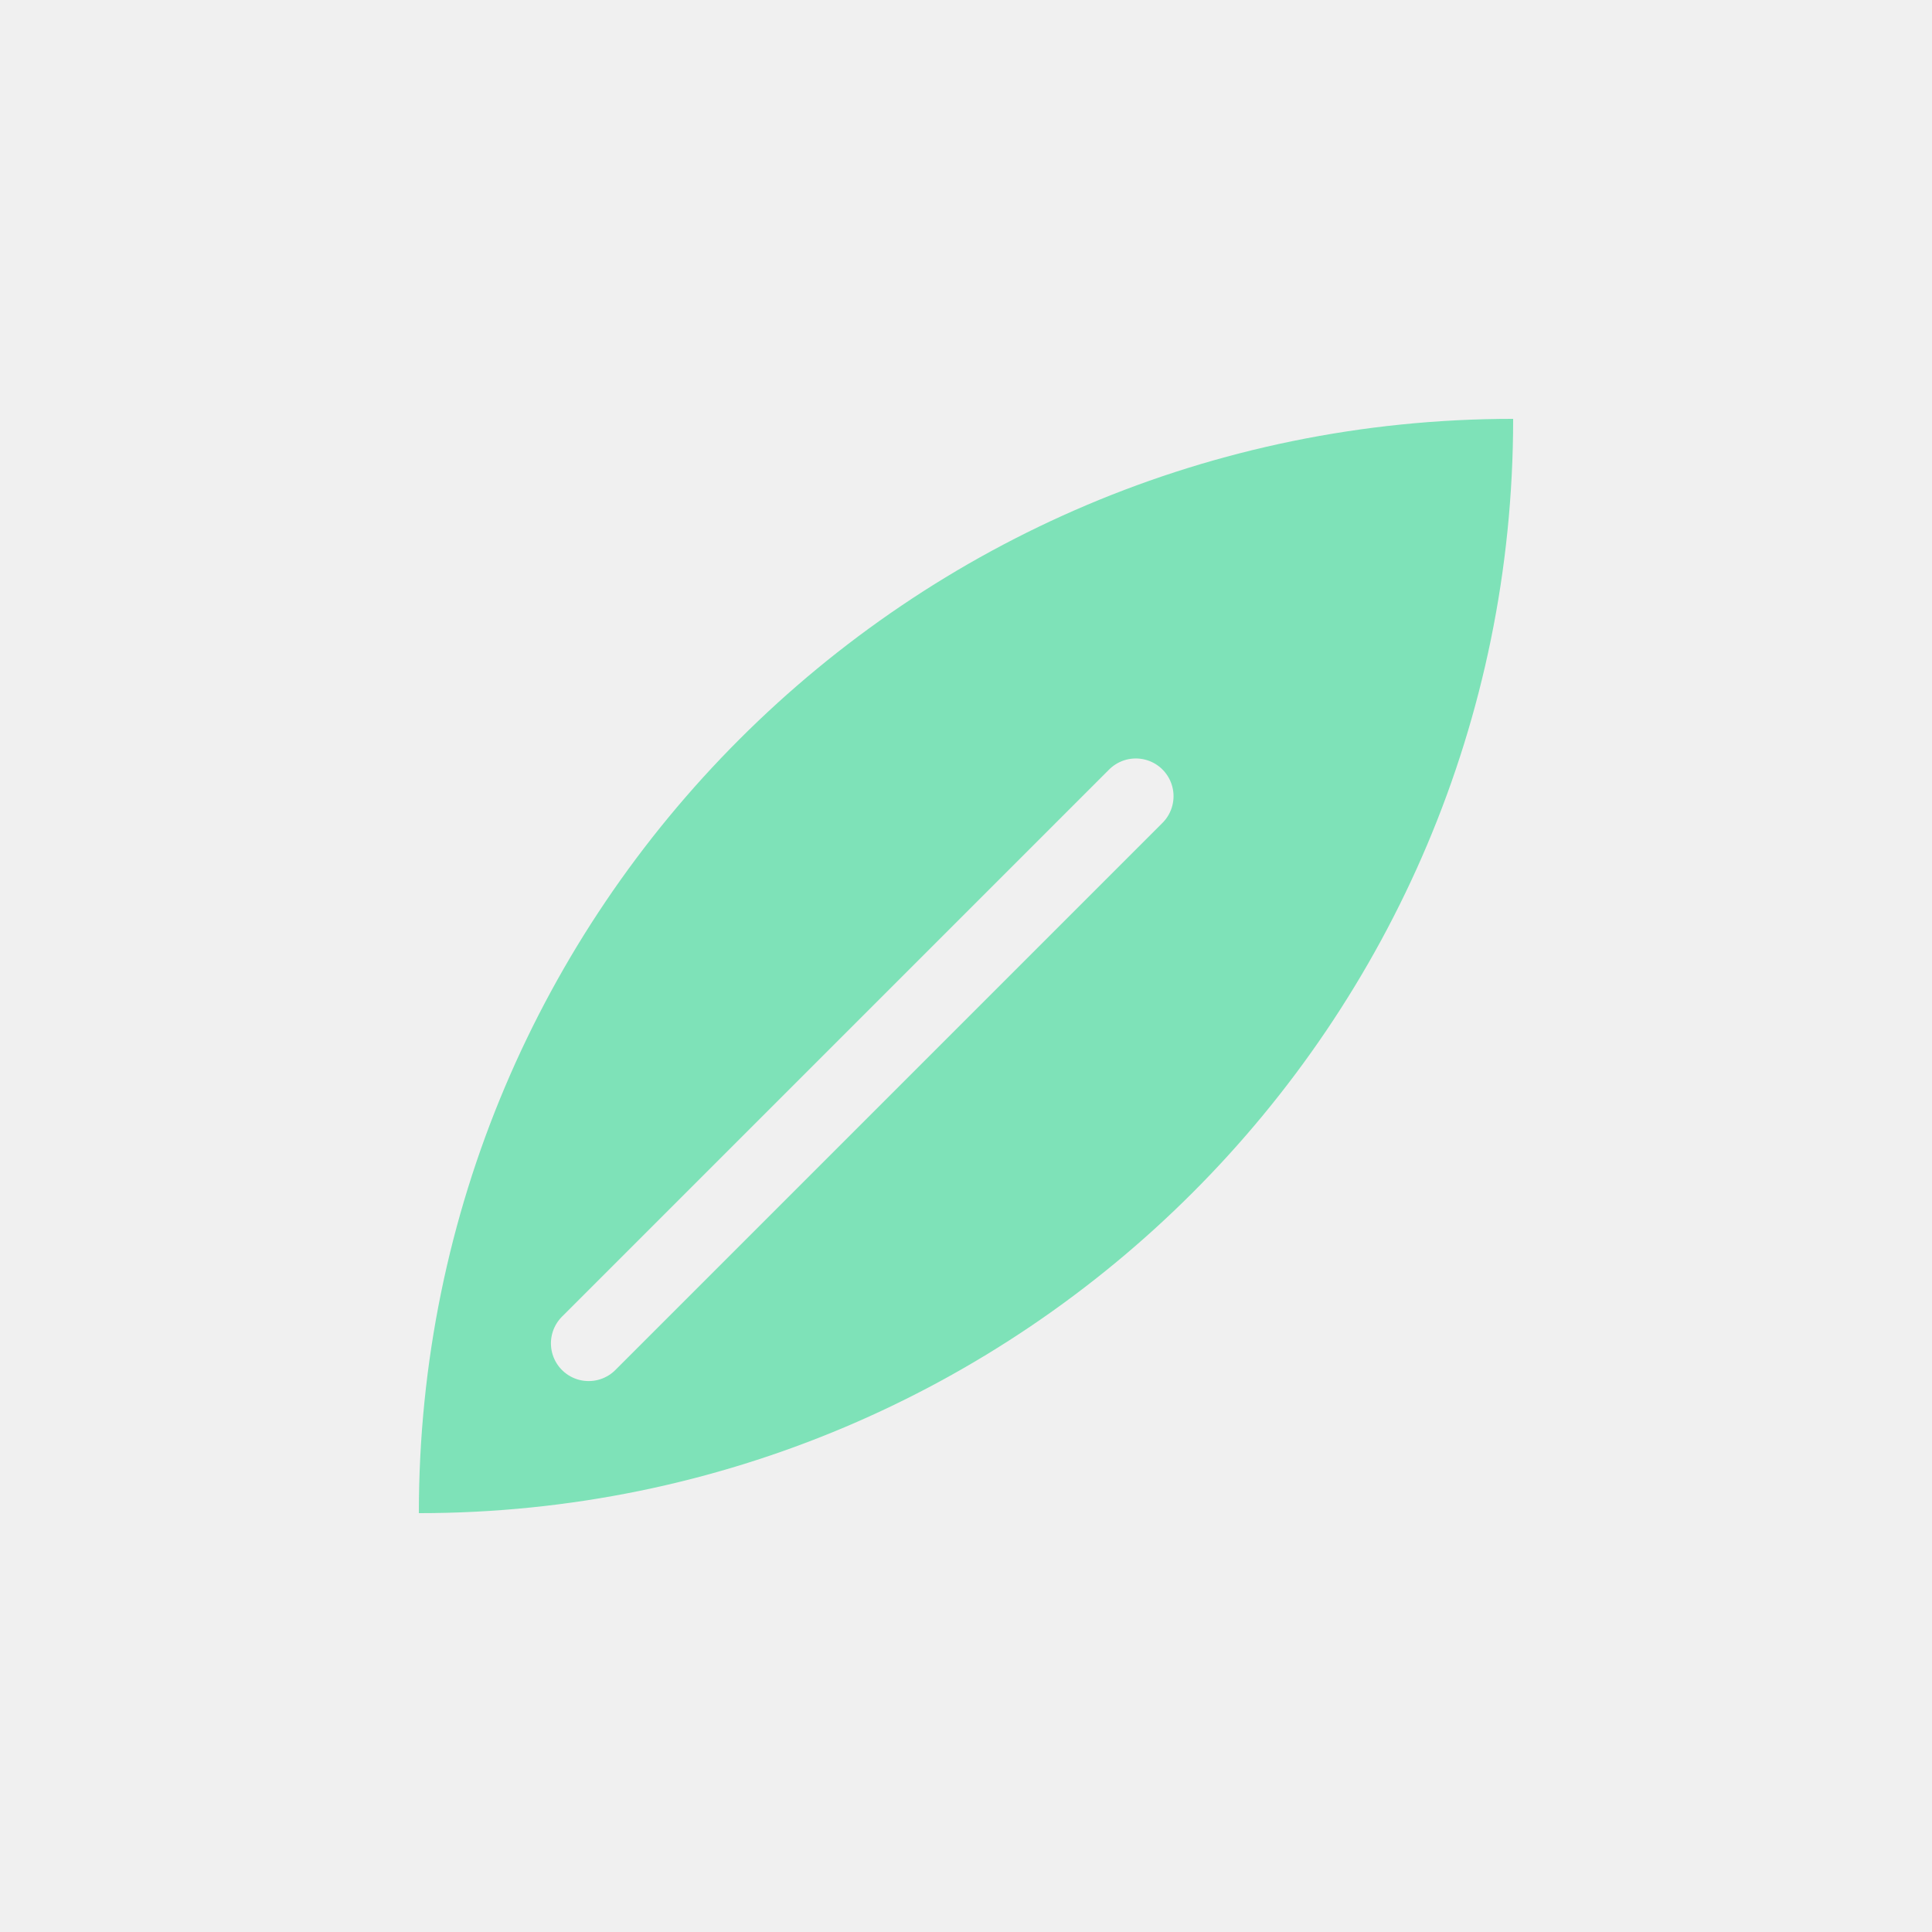
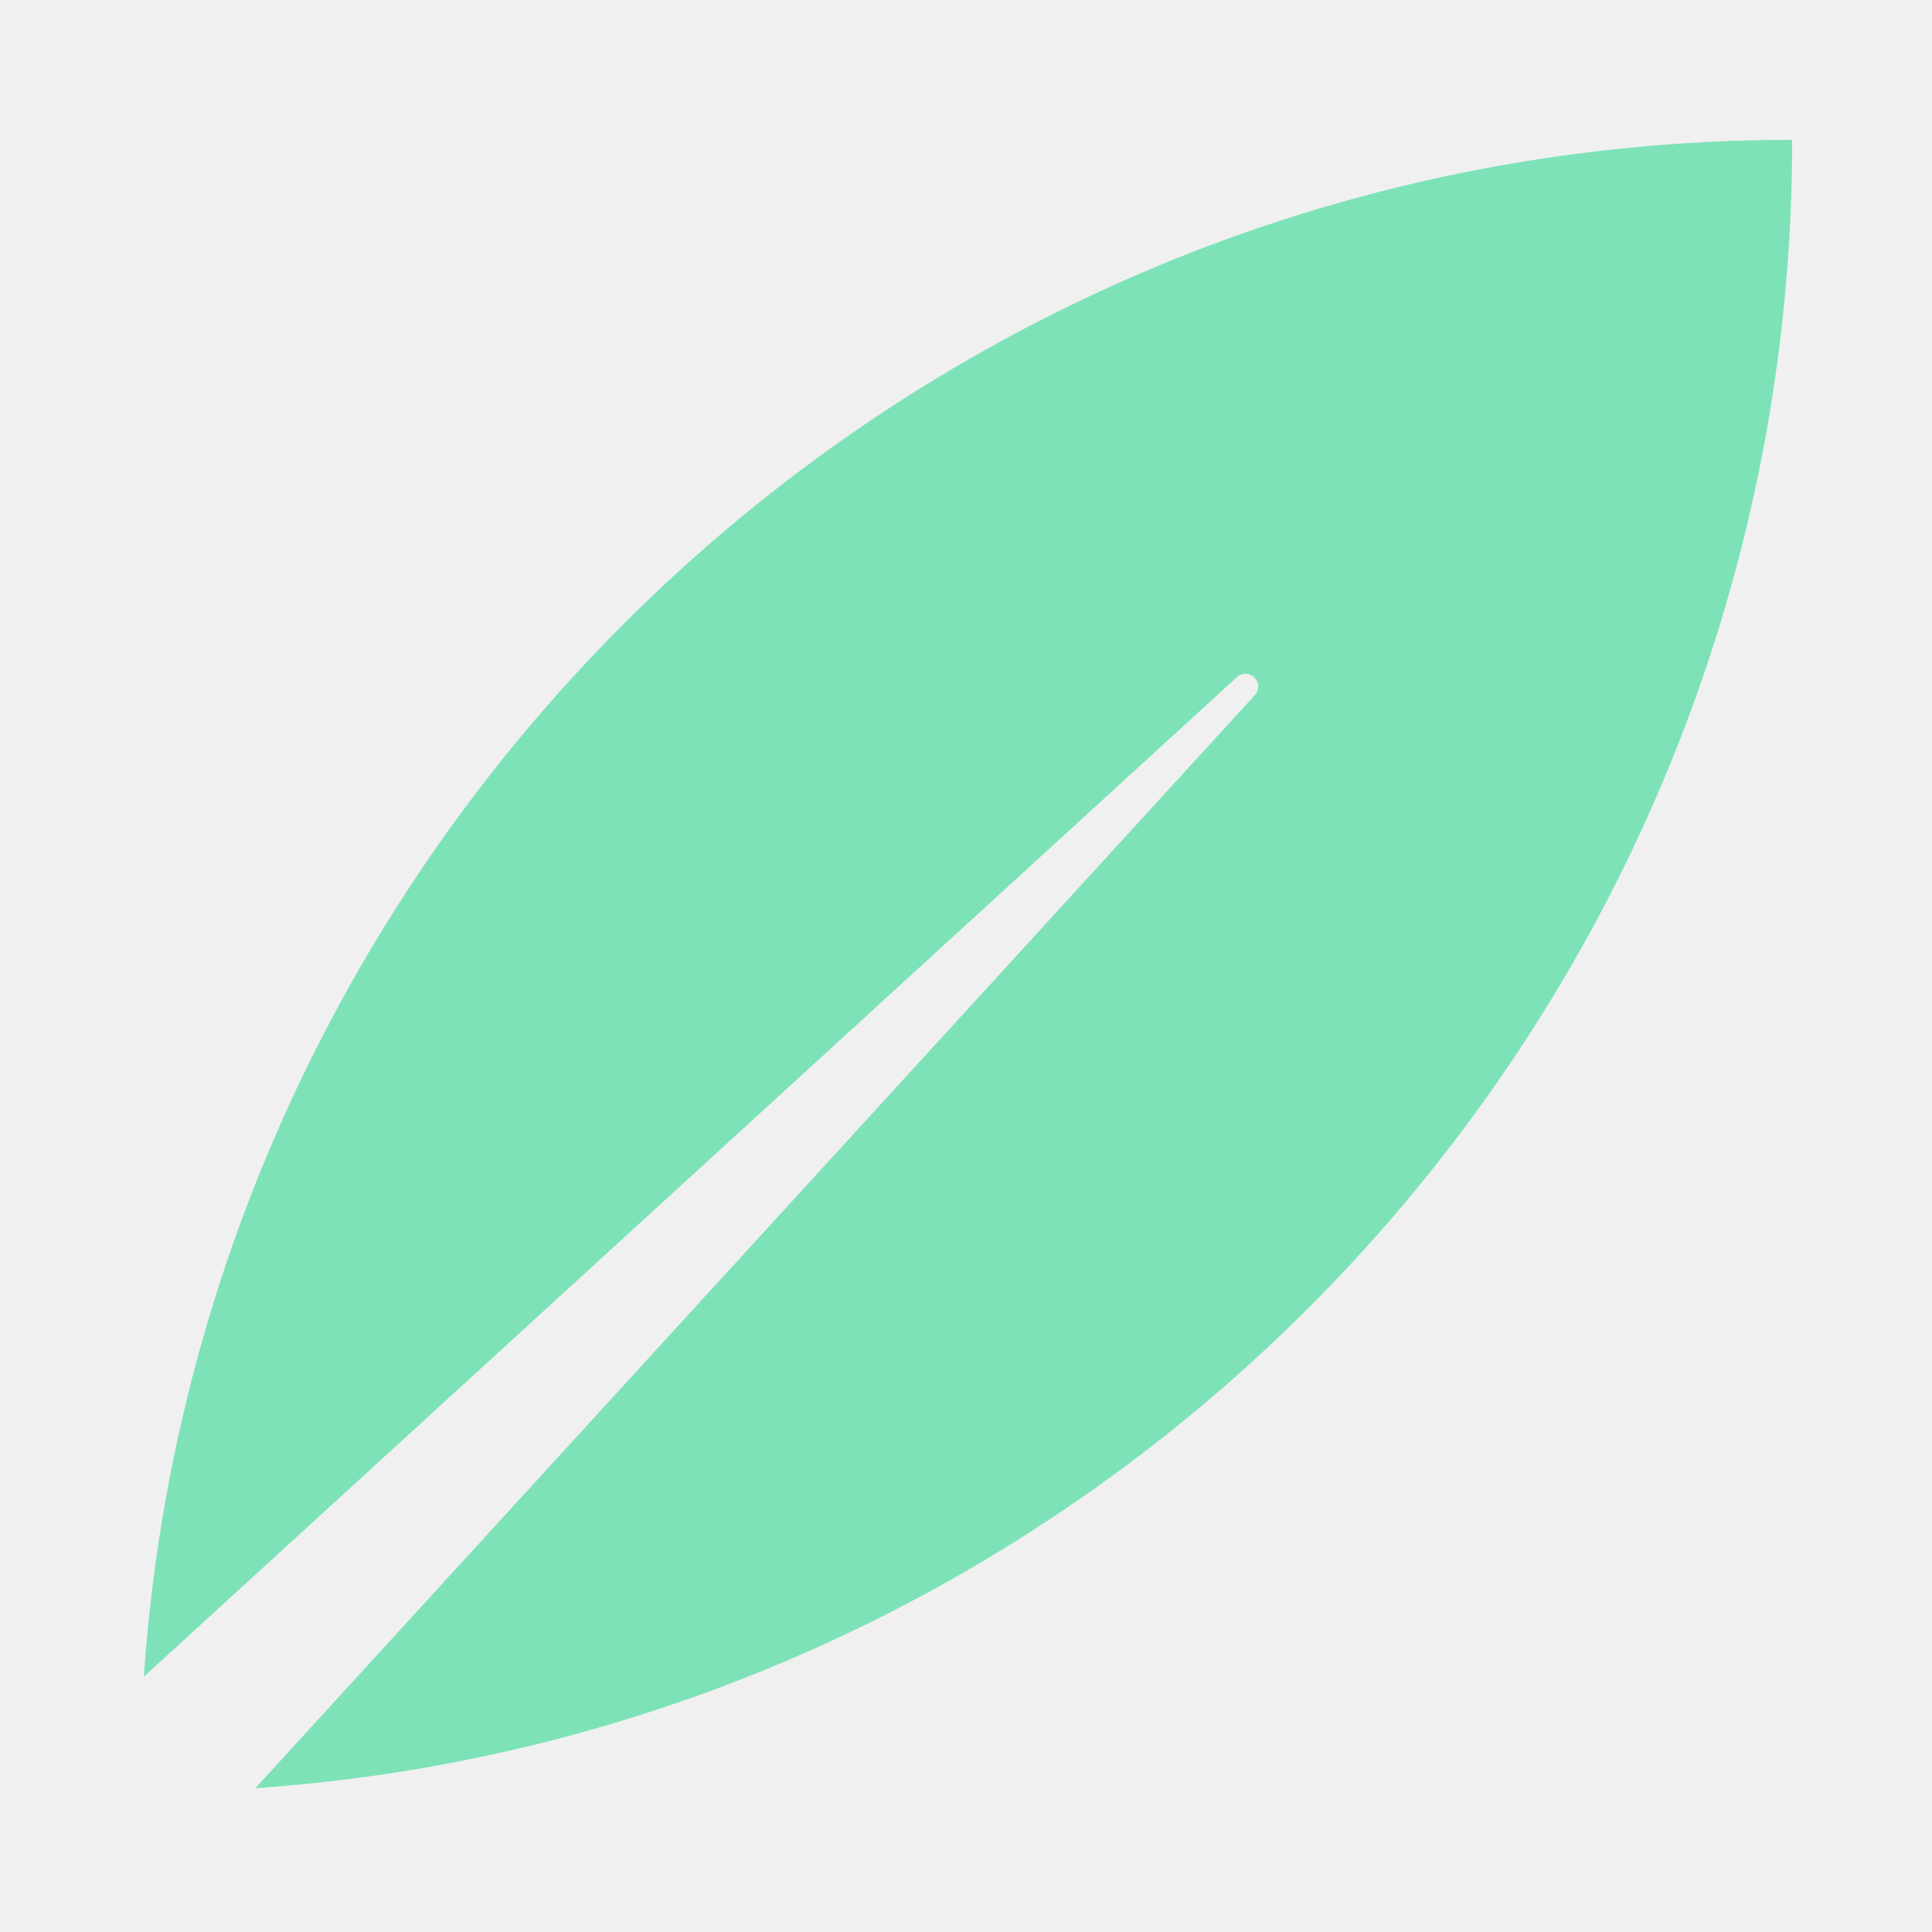
- <svg xmlns="http://www.w3.org/2000/svg" viewBox="0 0 512 512">
+ <svg xmlns="http://www.w3.org/2000/svg" viewBox="104 104 304 304">
  <defs>
-     <mask id="m">
-       <rect width="512" height="512" fill="#fff" />
-       <path d="M156 356 L301 211" stroke="#000" stroke-width="20" stroke-linecap="round" />
+     <mask id="v">
+       <rect x="0" y="0" width="512" height="512" fill="#000" />
+       <path d="M126 386 A260 260 0 0 1 386 126 A260 260 0 0 1 126 386 Z" fill="#fff" />
+       <path d="M135.192 395.192 L301.414 213.414 A2 2 0 0 0 298.586 210.586 L116.808 376.808 Z" fill="#000" />
    </mask>
  </defs>
-   <path d="M111 401 A290 290 0 0 1 401 111 A290 290 0 0 1 111 401 Z" fill="#7EE2B8" mask="url(#m)" />
+   <rect x="0" y="0" width="512" height="512" fill="#7EE2B8" mask="url(#v)" />
</svg>
